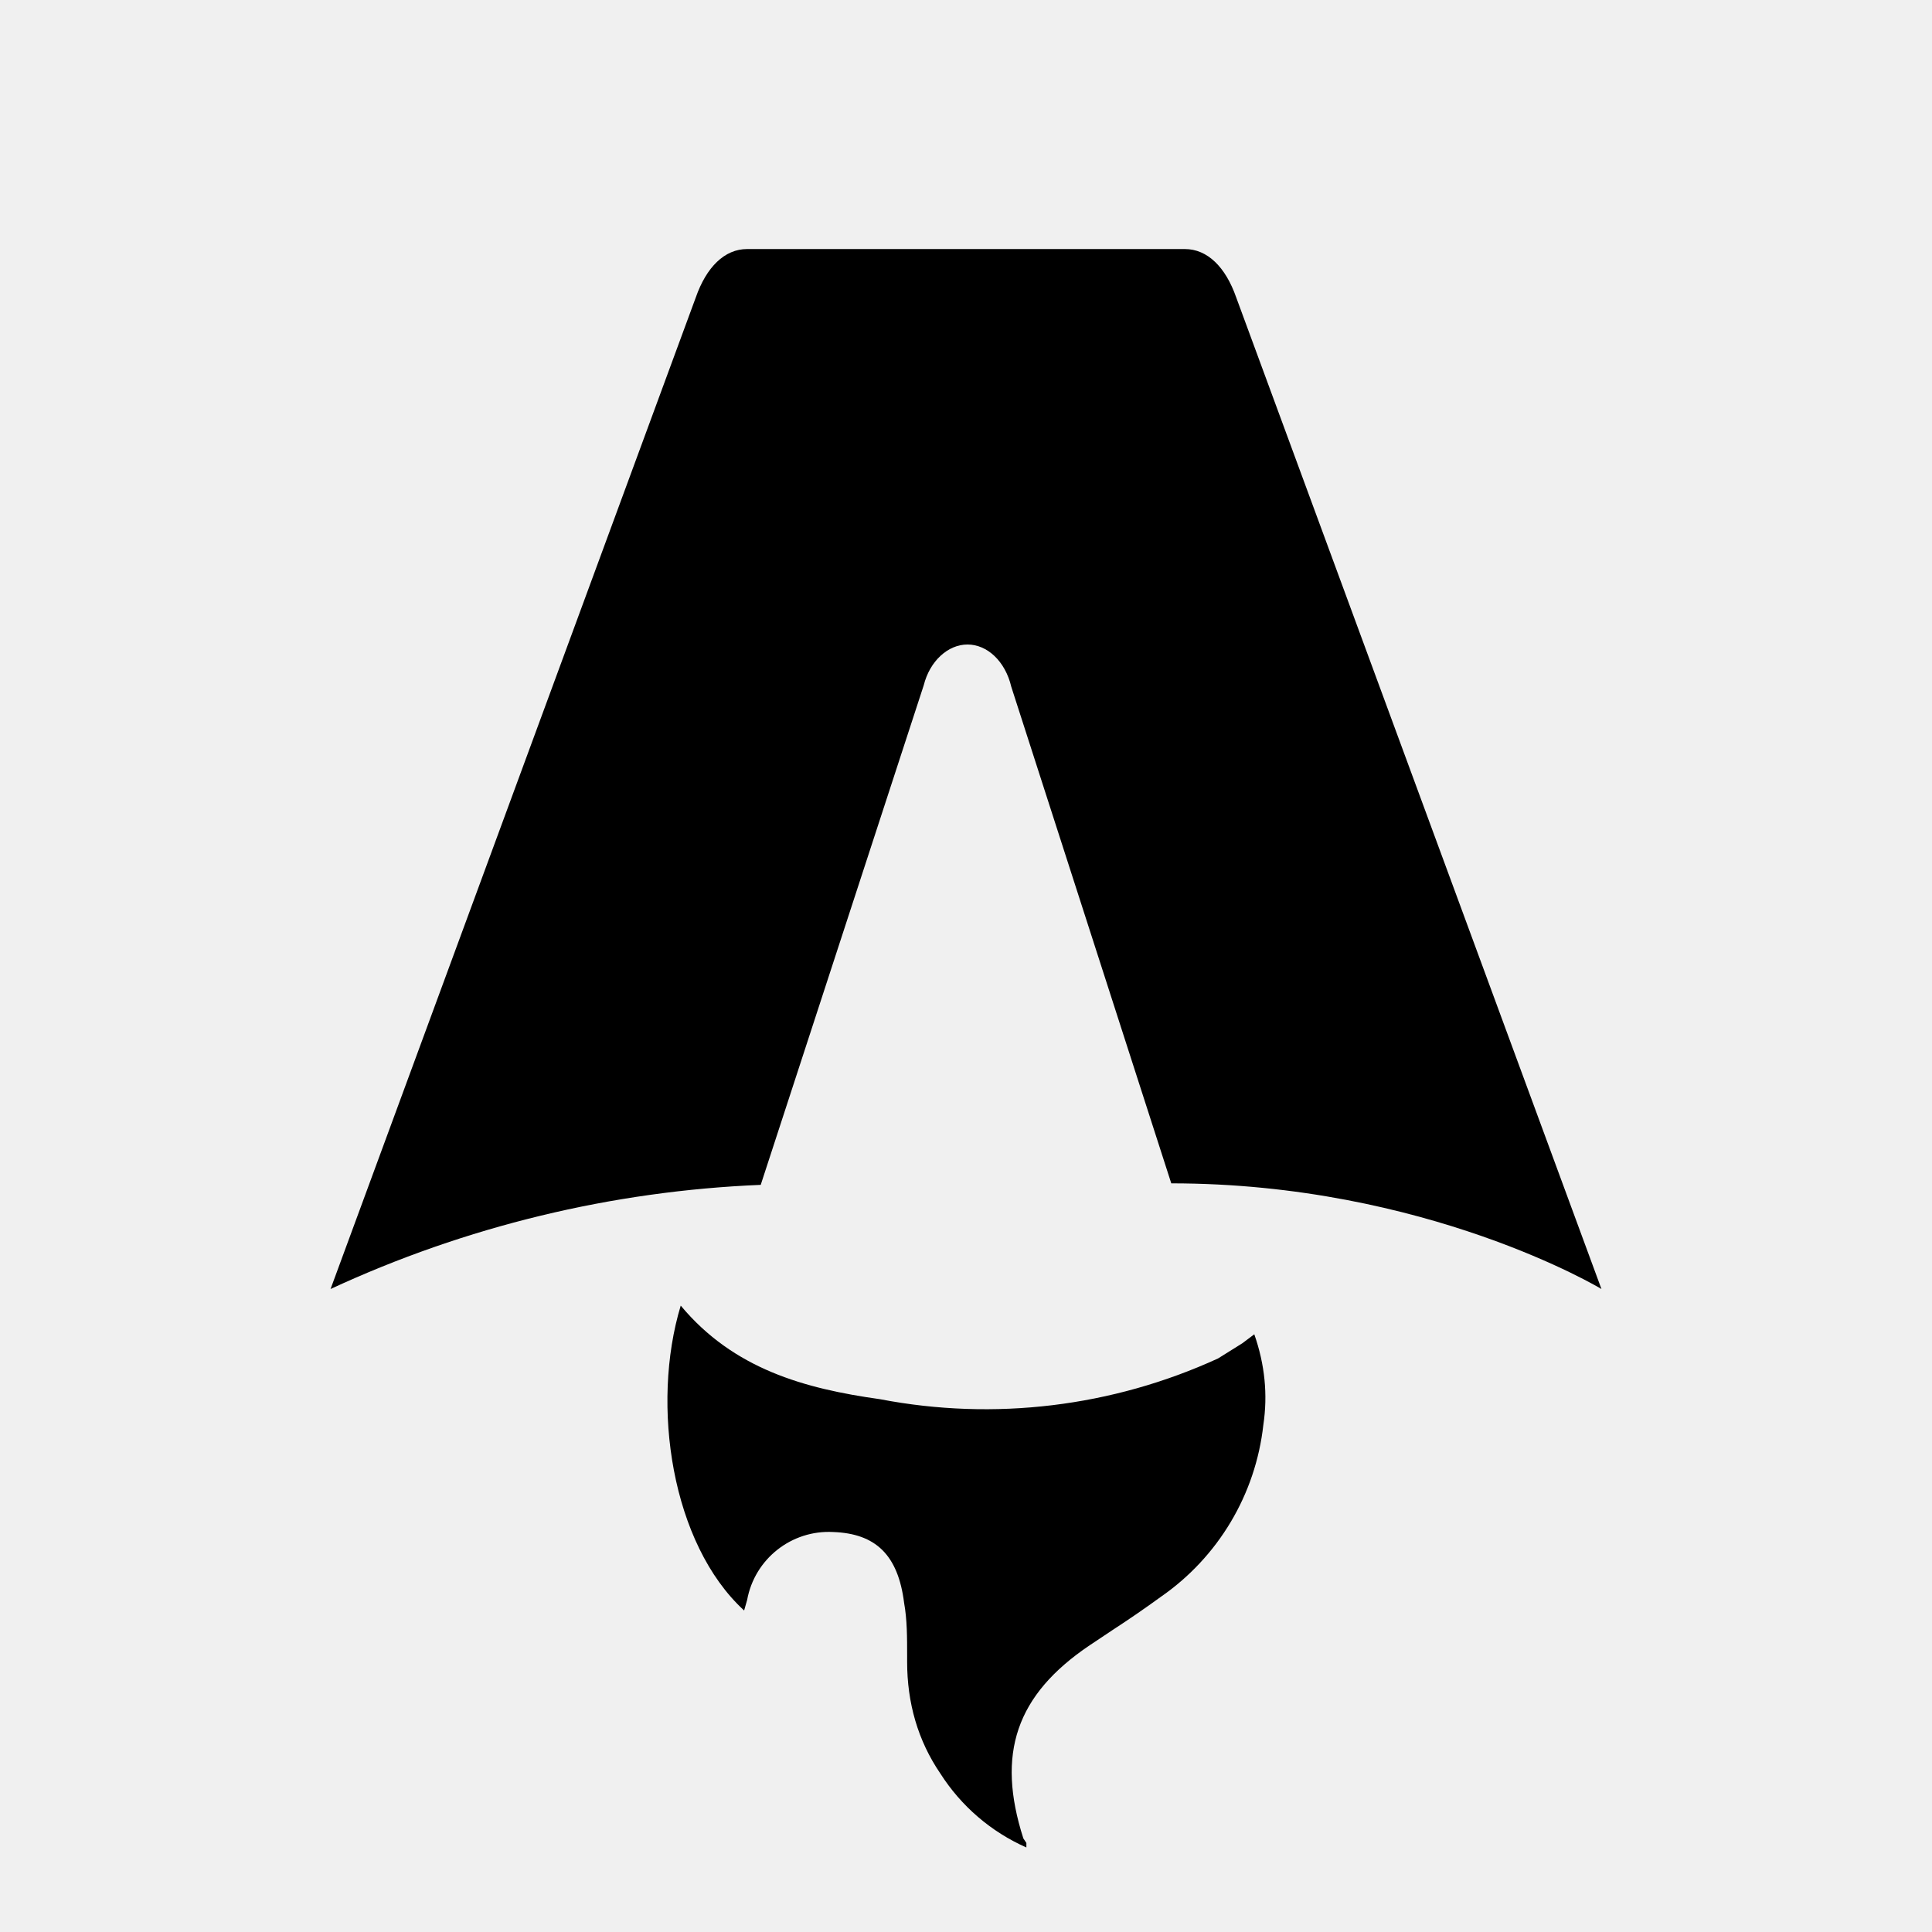
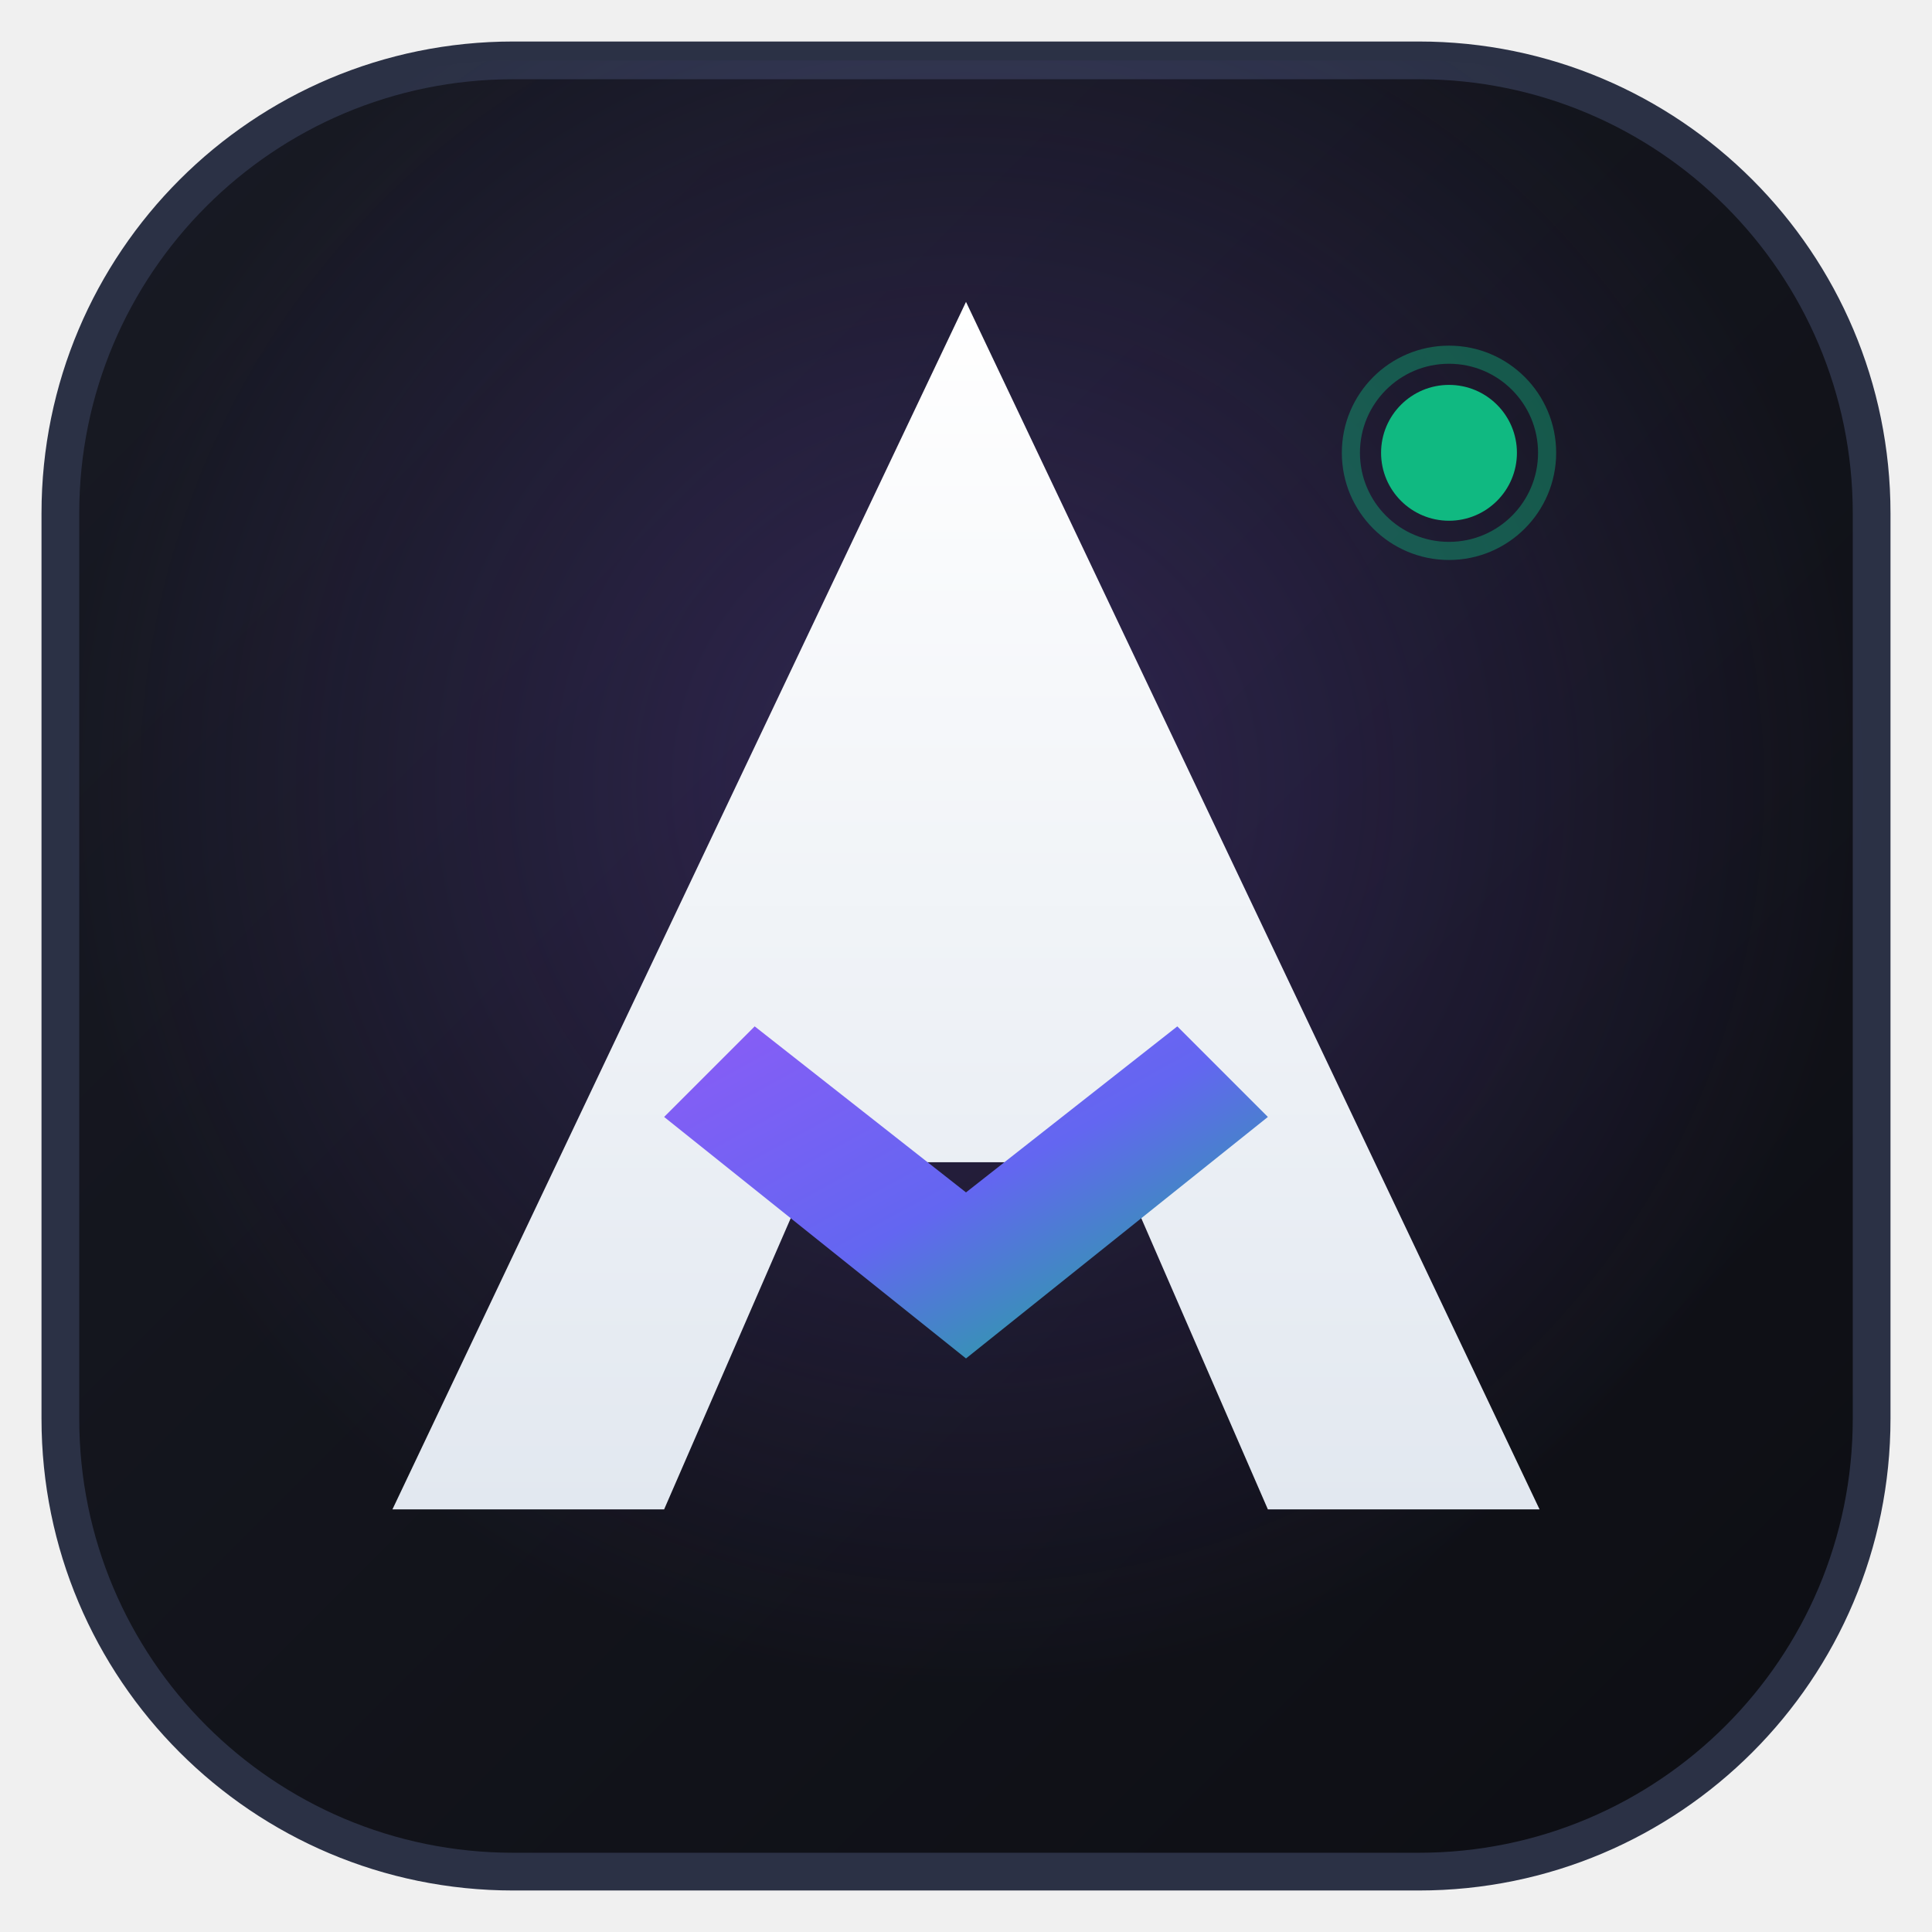
- <svg xmlns="http://www.w3.org/2000/svg" fill="none" viewBox="0 0 128 128">
-   <path d="M50.4 78.5a75.1 75.1 0 0 0-28.5 6.9l24.2-65.7c.7-2 1.9-3.2 3.4-3.2h29c1.5 0 2.7 1.2 3.4 3.2l24.2 65.7s-11.6-7-28.5-7L67 45.5c-.4-1.7-1.6-2.8-2.9-2.8-1.3 0-2.5 1.1-2.9 2.7L50.4 78.5Zm-1.1 28.2Zm-4.2-20.2c-2 6.6-.6 15.8 4.2 20.2a17.5 17.5 0 0 1 .2-.7 5.5 5.5 0 0 1 5.7-4.5c2.8.1 4.3 1.5 4.7 4.7.2 1.1.2 2.3.2 3.5v.4c0 2.7.7 5.2 2.2 7.4a13 13 0 0 0 5.7 4.9v-.3l-.2-.3c-1.8-5.6-.5-9.5 4.4-12.8l1.5-1a73 73 0 0 0 3.2-2.2 16 16 0 0 0 6.8-11.4c.3-2 .1-4-.6-6l-.8.6-1.6 1a37 37 0 0 1-22.4 2.7c-5-.7-9.7-2-13.2-6.2Z" />
-   <style>
-         path { fill: #000; }
-         @media (prefers-color-scheme: dark) {
-             path { fill: #FFF; }
-         }
-     </style>
+ <svg xmlns="http://www.w3.org/2000/svg" viewBox="0 0 128 128" width="100%" height="100%">
+   <defs>
+     <linearGradient id="bg-grad" x1="0%" y1="0%" x2="100%" y2="100%">
+       <stop offset="0%" stop-color="#181a24" />
+       <stop offset="100%" stop-color="#0d0e13" />
+     </linearGradient>
+     <linearGradient id="accent-grad" x1="0%" y1="0%" x2="100%" y2="100%">
+       <stop offset="0%" stop-color="#8b5cf6" />
+       <stop offset="50%" stop-color="#6366f1" />
+       <stop offset="100%" stop-color="#10b981" />
+     </linearGradient>
+     <linearGradient id="white-grad" x1="0%" y1="0%" x2="0%" y2="100%">
+       <stop offset="0%" stop-color="#ffffff" />
+       <stop offset="100%" stop-color="#e2e8f0" />
+     </linearGradient>
+     <radialGradient id="glow-grad" cx="50%" cy="40%" r="50%">
+       <stop offset="0%" stop-color="#8b5cf6" stop-opacity="0.25" />
+       <stop offset="100%" stop-color="#8b5cf6" stop-opacity="0" />
+     </radialGradient>
+   </defs>
+   <rect x="4" y="4" width="120" height="120" rx="30" fill="url(#bg-grad)" stroke="#2b3145" stroke-width="2.5" />
+   <rect x="4" y="4" width="120" height="120" rx="30" fill="url(#glow-grad)" />
+   <path d="M 64 20        L 102 100        L 84 100        L 74 77        L 54 77        L 44 100        L 26 100        Z        M 64 42        L 71 61        L 57 61        Z" fill="url(#white-grad)" />
+   <path d="M 44 74        L 64 90        L 84 74        L 78 68        L 64 79        L 50 68        Z" fill="url(#accent-grad)" />
+   <circle cx="96" cy="30" r="4.5" fill="#10b981" />
+   <circle cx="96" cy="30" r="6.5" stroke="#10b981" stroke-width="1.2" stroke-opacity="0.4" fill="none" />
</svg>
